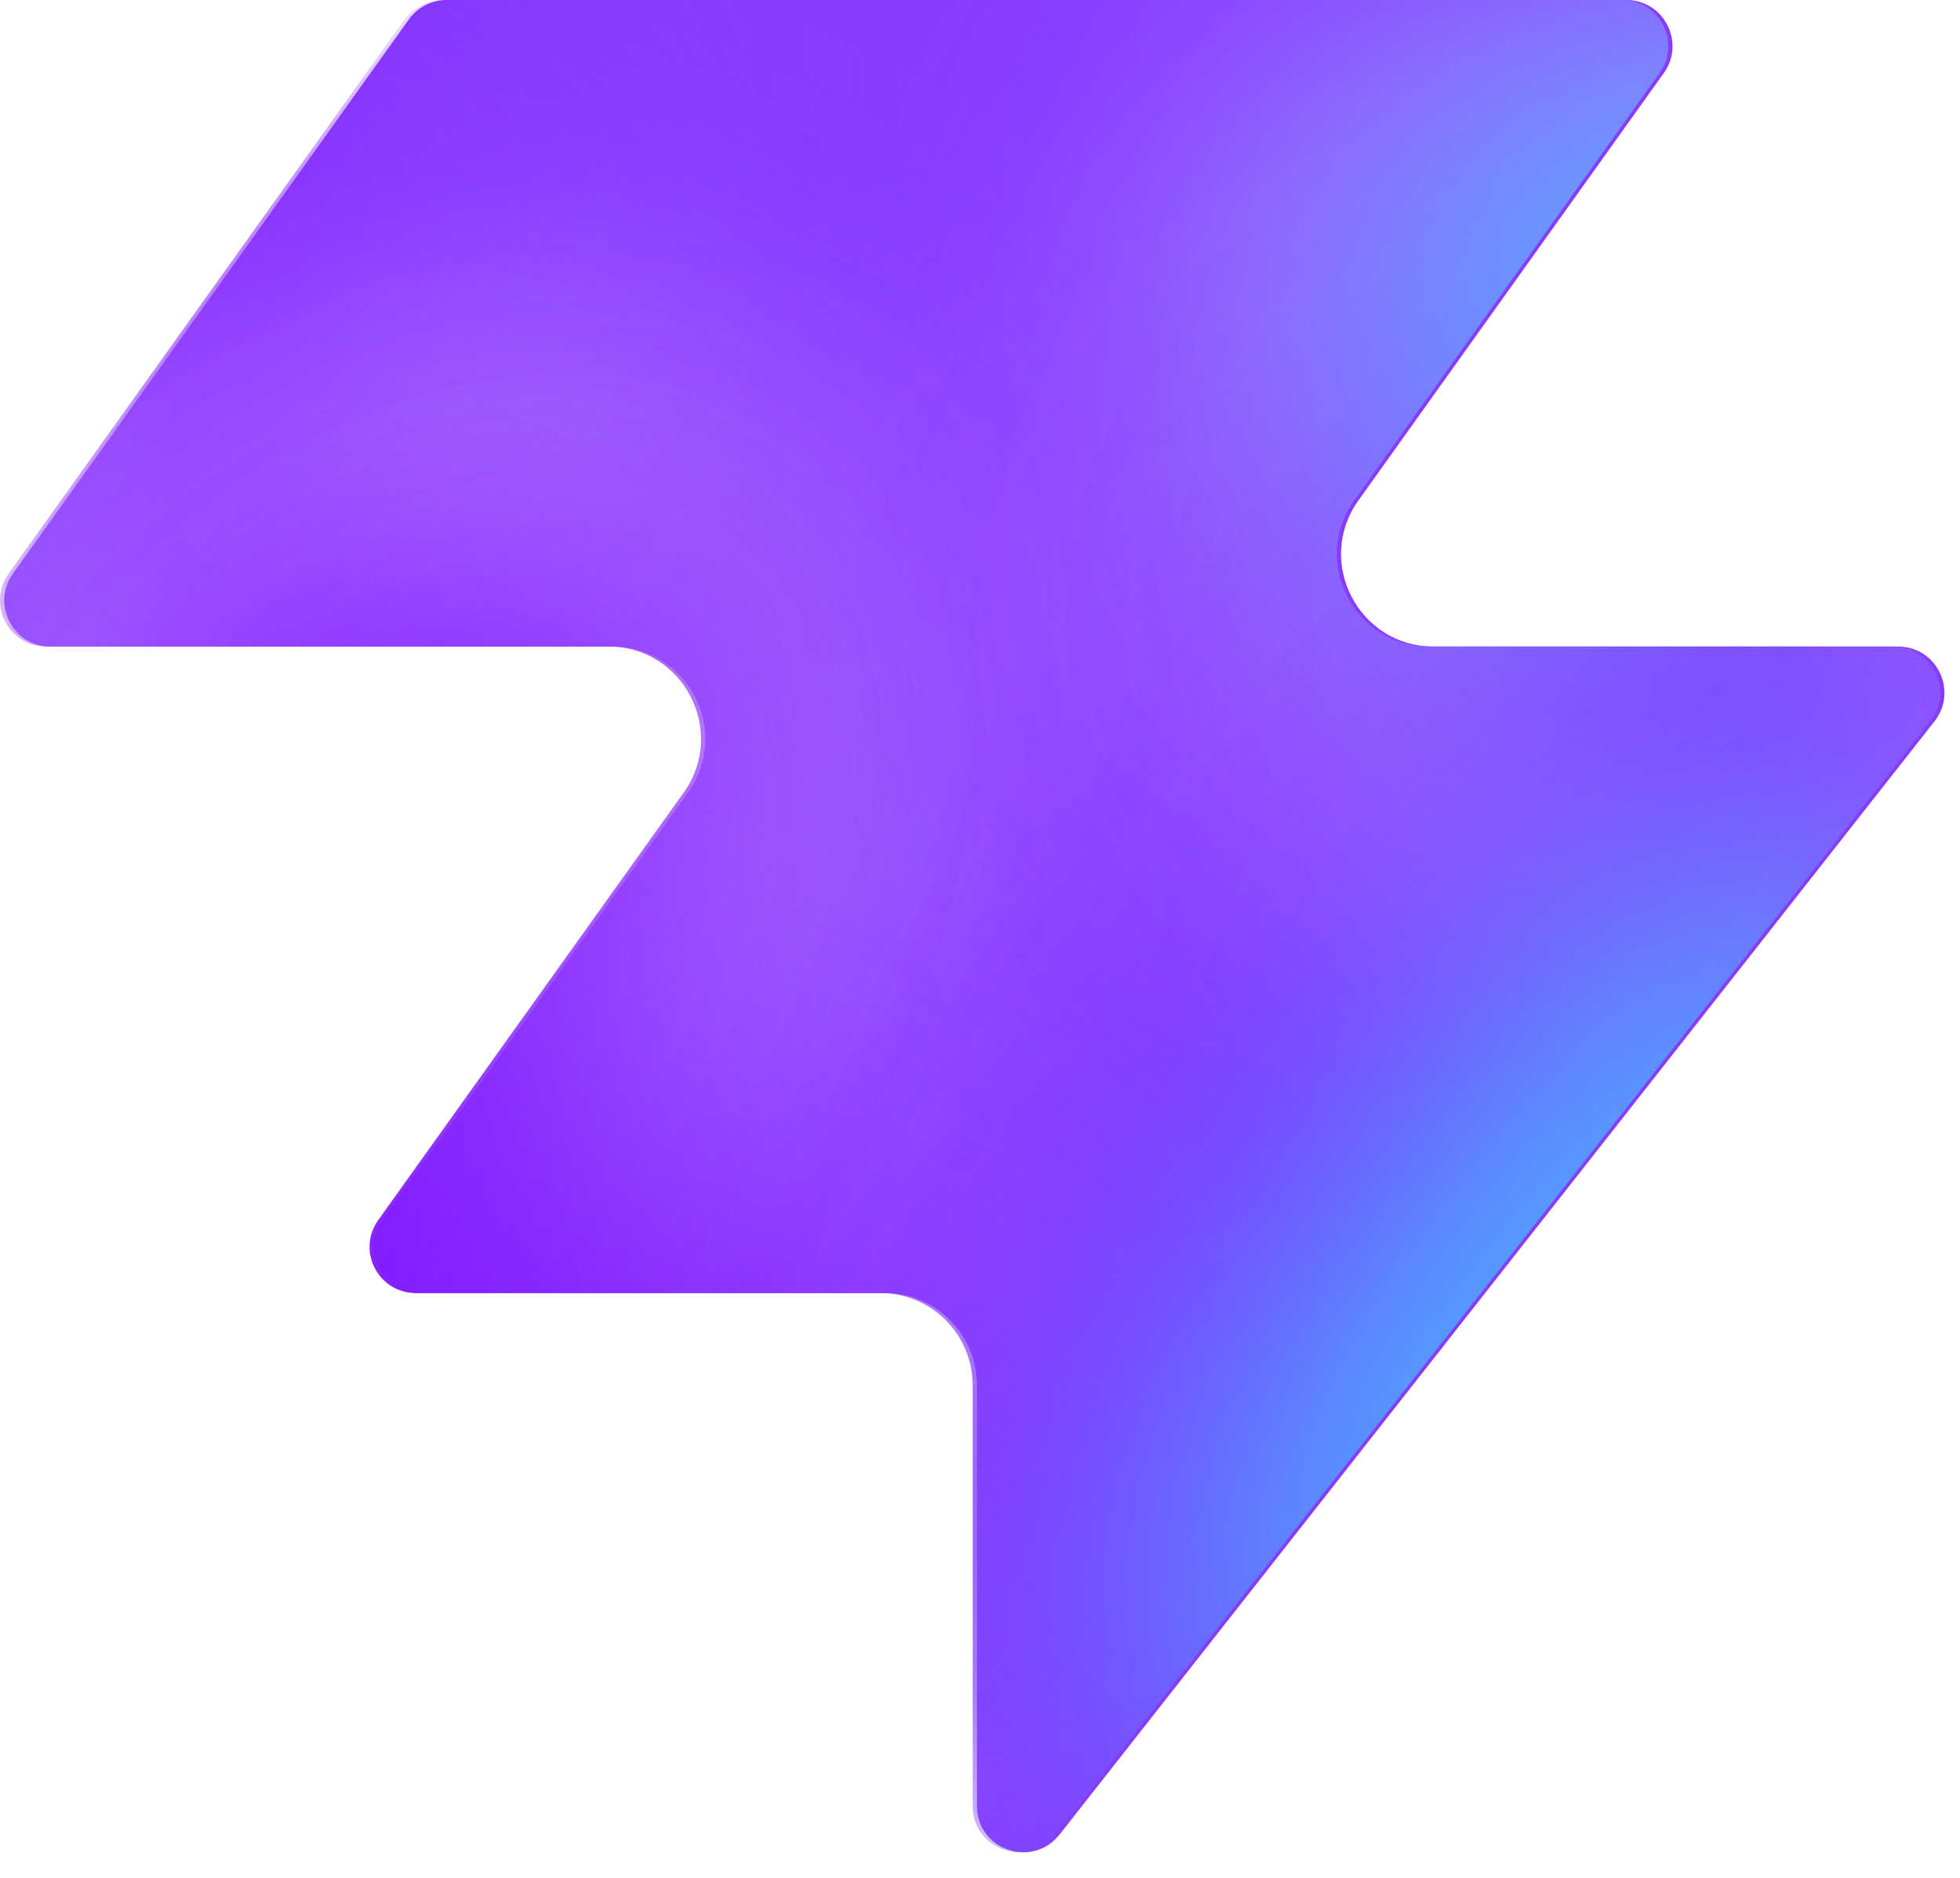
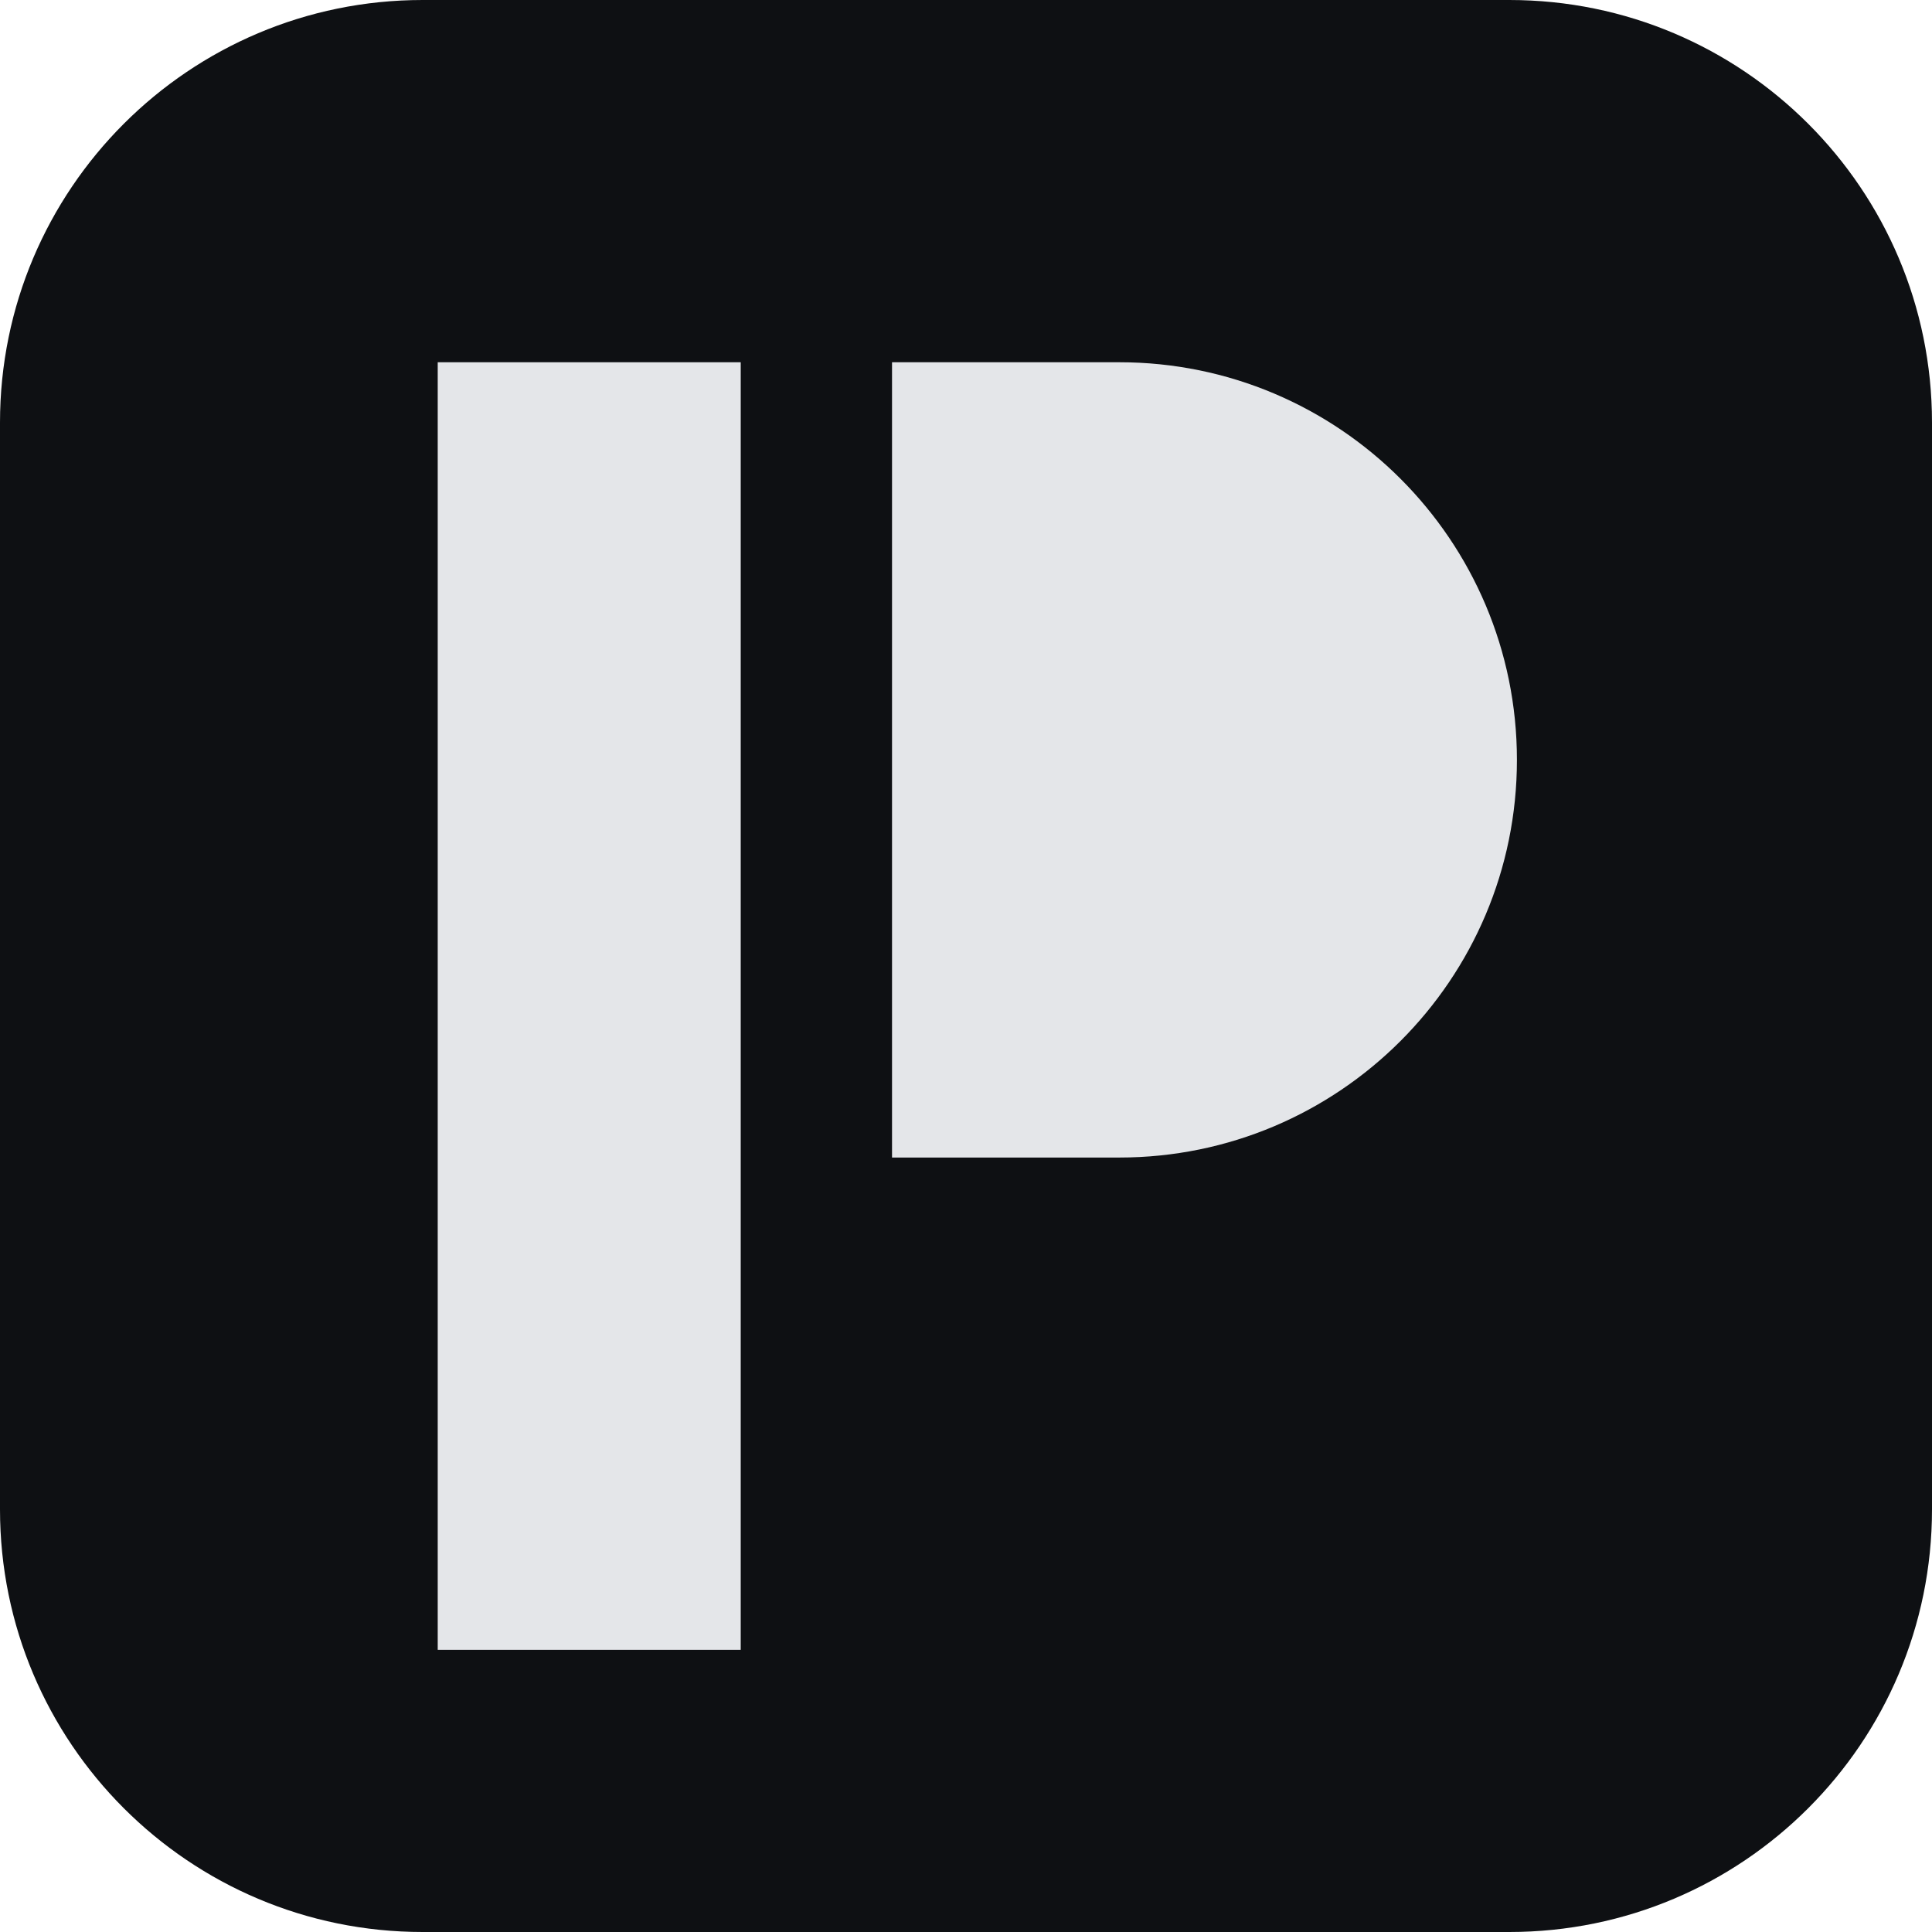
- <svg xmlns="http://www.w3.org/2000/svg" width="48" height="46" fill="none" viewBox="0 0 48 46">
-   <path fill="#863bff" d="M25.946 44.938c-.664.845-2.021.375-2.021-.698V33.937a2.26 2.26 0 0 0-2.262-2.262H10.287c-.92 0-1.456-1.04-.92-1.788l7.48-10.471c1.07-1.497 0-3.578-1.842-3.578H1.237c-.92 0-1.456-1.04-.92-1.788L10.013.474c.214-.297.556-.474.92-.474h28.894c.92 0 1.456 1.04.92 1.788l-7.48 10.471c-1.07 1.498 0 3.579 1.842 3.579h11.377c.943 0 1.473 1.088.89 1.83L25.947 44.94z" style="fill:#863bff;fill:color(display-p3 .525 .23 1);fill-opacity:1" />
-   <mask id="a" width="48" height="46" x="0" y="0" maskUnits="userSpaceOnUse" style="mask-type:alpha">
-     <path fill="#000" d="M25.842 44.938c-.664.844-2.021.375-2.021-.698V33.937a2.26 2.26 0 0 0-2.262-2.262H10.183c-.92 0-1.456-1.04-.92-1.788l7.48-10.471c1.07-1.498 0-3.579-1.842-3.579H1.133c-.92 0-1.456-1.04-.92-1.787L9.91.473c.214-.297.556-.474.92-.474h28.894c.92 0 1.456 1.04.92 1.788l-7.48 10.471c-1.07 1.498 0 3.578 1.842 3.578h11.377c.943 0 1.473 1.088.89 1.832L25.843 44.94z" style="fill:#000;fill-opacity:1" />
-   </mask>
-   <g mask="url(#a)">
-     <g filter="url(#b)">
-       <ellipse cx="5.508" cy="14.704" fill="#ede6ff" rx="5.508" ry="14.704" style="fill:#ede6ff;fill:color(display-p3 .927 .903 1);fill-opacity:1" transform="matrix(.00324 1 1 -.00324 -4.47 31.516)" />
-     </g>
-     <g filter="url(#c)">
-       <ellipse cx="10.399" cy="29.851" fill="#ede6ff" rx="10.399" ry="29.851" style="fill:#ede6ff;fill:color(display-p3 .927 .903 1);fill-opacity:1" transform="matrix(.00324 1 1 -.00324 -39.328 7.883)" />
-     </g>
-     <g filter="url(#d)">
-       <ellipse cx="5.508" cy="30.487" fill="#7e14ff" rx="5.508" ry="30.487" style="fill:#7e14ff;fill:color(display-p3 .492 .077 1);fill-opacity:1" transform="rotate(89.814 -25.913 -14.639)scale(1 -1)" />
-     </g>
-     <g filter="url(#e)">
-       <ellipse cx="5.508" cy="30.599" fill="#7e14ff" rx="5.508" ry="30.599" style="fill:#7e14ff;fill:color(display-p3 .492 .077 1);fill-opacity:1" transform="rotate(89.814 -32.644 -3.334)scale(1 -1)" />
-     </g>
-     <g filter="url(#f)">
-       <ellipse cx="5.508" cy="30.599" fill="#7e14ff" rx="5.508" ry="30.599" style="fill:#7e14ff;fill:color(display-p3 .492 .077 1);fill-opacity:1" transform="matrix(.00324 1 1 -.00324 -34.34 30.47)" />
-     </g>
-     <g filter="url(#g)">
-       <ellipse cx="14.072" cy="22.078" fill="#ede6ff" rx="14.072" ry="22.078" style="fill:#ede6ff;fill:color(display-p3 .927 .903 1);fill-opacity:1" transform="rotate(93.35 24.506 48.493)scale(-1 1)" />
-     </g>
-     <g filter="url(#h)">
-       <ellipse cx="3.47" cy="21.501" fill="#7e14ff" rx="3.47" ry="21.501" style="fill:#7e14ff;fill:color(display-p3 .492 .077 1);fill-opacity:1" transform="rotate(89.009 28.708 47.59)scale(-1 1)" />
-     </g>
-     <g filter="url(#i)">
-       <ellipse cx="3.47" cy="21.501" fill="#7e14ff" rx="3.47" ry="21.501" style="fill:#7e14ff;fill:color(display-p3 .492 .077 1);fill-opacity:1" transform="rotate(89.009 28.708 47.59)scale(-1 1)" />
-     </g>
-     <g filter="url(#j)">
-       <ellipse cx=".387" cy="8.972" fill="#7e14ff" rx="4.407" ry="29.108" style="fill:#7e14ff;fill:color(display-p3 .492 .077 1);fill-opacity:1" transform="rotate(39.51 .387 8.972)" />
-     </g>
-     <g filter="url(#k)">
-       <ellipse cx="47.523" cy="-6.092" fill="#7e14ff" rx="4.407" ry="29.108" style="fill:#7e14ff;fill:color(display-p3 .492 .077 1);fill-opacity:1" transform="rotate(37.892 47.523 -6.092)" />
-     </g>
-     <g filter="url(#l)">
-       <ellipse cx="41.412" cy="6.333" fill="#47bfff" rx="5.971" ry="9.665" style="fill:#47bfff;fill:color(display-p3 .28 .748 1);fill-opacity:1" transform="rotate(37.892 41.412 6.333)" />
-     </g>
-     <g filter="url(#m)">
-       <ellipse cx="-1.879" cy="38.332" fill="#7e14ff" rx="4.407" ry="29.108" style="fill:#7e14ff;fill:color(display-p3 .492 .077 1);fill-opacity:1" transform="rotate(37.892 -1.88 38.332)" />
-     </g>
-     <g filter="url(#n)">
-       <ellipse cx="-1.879" cy="38.332" fill="#7e14ff" rx="4.407" ry="29.108" style="fill:#7e14ff;fill:color(display-p3 .492 .077 1);fill-opacity:1" transform="rotate(37.892 -1.88 38.332)" />
-     </g>
-     <g filter="url(#o)">
-       <ellipse cx="35.651" cy="29.907" fill="#7e14ff" rx="4.407" ry="29.108" style="fill:#7e14ff;fill:color(display-p3 .492 .077 1);fill-opacity:1" transform="rotate(37.892 35.651 29.907)" />
-     </g>
-     <g filter="url(#p)">
-       <ellipse cx="38.418" cy="32.4" fill="#47bfff" rx="5.971" ry="15.297" style="fill:#47bfff;fill:color(display-p3 .28 .748 1);fill-opacity:1" transform="rotate(37.892 38.418 32.4)" />
-     </g>
+ <svg xmlns="http://www.w3.org/2000/svg" viewBox="0 0 64 64">
+   <rect width="64" height="64" rx="14" fill="#0e1013" />
+   <g transform="translate(14.5 12) scale(0.6875)" fill="#e4e6e9">
+     <rect x="0" y="0" width="14.60" height="62.04" />
+     <path d="M21.89 0H32.84A19.16 19.16 0 0 1 32.84 38.32H21.89Z" />
  </g>
-   <defs>
-     <filter id="b" width="60.045" height="41.654" x="-19.77" y="16.149" color-interpolation-filters="sRGB" filterUnits="userSpaceOnUse">
-       <feFlood flood-opacity="0" result="BackgroundImageFix" />
-       <feBlend in="SourceGraphic" in2="BackgroundImageFix" result="shape" />
-       <feGaussianBlur result="effect1_foregroundBlur_2002_17158" stdDeviation="7.659" />
-     </filter>
-     <filter id="c" width="90.34" height="51.437" x="-54.613" y="-7.533" color-interpolation-filters="sRGB" filterUnits="userSpaceOnUse">
-       <feFlood flood-opacity="0" result="BackgroundImageFix" />
-       <feBlend in="SourceGraphic" in2="BackgroundImageFix" result="shape" />
-       <feGaussianBlur result="effect1_foregroundBlur_2002_17158" stdDeviation="7.659" />
-     </filter>
-     <filter id="d" width="79.355" height="29.4" x="-49.64" y="2.03" color-interpolation-filters="sRGB" filterUnits="userSpaceOnUse">
-       <feFlood flood-opacity="0" result="BackgroundImageFix" />
-       <feBlend in="SourceGraphic" in2="BackgroundImageFix" result="shape" />
-       <feGaussianBlur result="effect1_foregroundBlur_2002_17158" stdDeviation="4.596" />
-     </filter>
-     <filter id="e" width="79.579" height="29.4" x="-45.045" y="20.029" color-interpolation-filters="sRGB" filterUnits="userSpaceOnUse">
-       <feFlood flood-opacity="0" result="BackgroundImageFix" />
-       <feBlend in="SourceGraphic" in2="BackgroundImageFix" result="shape" />
-       <feGaussianBlur result="effect1_foregroundBlur_2002_17158" stdDeviation="4.596" />
-     </filter>
-     <filter id="f" width="79.579" height="29.4" x="-43.513" y="21.178" color-interpolation-filters="sRGB" filterUnits="userSpaceOnUse">
-       <feFlood flood-opacity="0" result="BackgroundImageFix" />
-       <feBlend in="SourceGraphic" in2="BackgroundImageFix" result="shape" />
-       <feGaussianBlur result="effect1_foregroundBlur_2002_17158" stdDeviation="4.596" />
-     </filter>
-     <filter id="g" width="74.749" height="58.852" x="15.756" y="-17.901" color-interpolation-filters="sRGB" filterUnits="userSpaceOnUse">
-       <feFlood flood-opacity="0" result="BackgroundImageFix" />
-       <feBlend in="SourceGraphic" in2="BackgroundImageFix" result="shape" />
-       <feGaussianBlur result="effect1_foregroundBlur_2002_17158" stdDeviation="7.659" />
-     </filter>
-     <filter id="h" width="61.377" height="25.362" x="23.548" y="2.284" color-interpolation-filters="sRGB" filterUnits="userSpaceOnUse">
-       <feFlood flood-opacity="0" result="BackgroundImageFix" />
-       <feBlend in="SourceGraphic" in2="BackgroundImageFix" result="shape" />
-       <feGaussianBlur result="effect1_foregroundBlur_2002_17158" stdDeviation="4.596" />
-     </filter>
-     <filter id="i" width="61.377" height="25.362" x="23.548" y="2.284" color-interpolation-filters="sRGB" filterUnits="userSpaceOnUse">
-       <feFlood flood-opacity="0" result="BackgroundImageFix" />
-       <feBlend in="SourceGraphic" in2="BackgroundImageFix" result="shape" />
-       <feGaussianBlur result="effect1_foregroundBlur_2002_17158" stdDeviation="4.596" />
-     </filter>
-     <filter id="j" width="56.045" height="63.649" x="-27.636" y="-22.853" color-interpolation-filters="sRGB" filterUnits="userSpaceOnUse">
-       <feFlood flood-opacity="0" result="BackgroundImageFix" />
-       <feBlend in="SourceGraphic" in2="BackgroundImageFix" result="shape" />
-       <feGaussianBlur result="effect1_foregroundBlur_2002_17158" stdDeviation="4.596" />
-     </filter>
-     <filter id="k" width="54.814" height="64.646" x="20.116" y="-38.415" color-interpolation-filters="sRGB" filterUnits="userSpaceOnUse">
-       <feFlood flood-opacity="0" result="BackgroundImageFix" />
-       <feBlend in="SourceGraphic" in2="BackgroundImageFix" result="shape" />
-       <feGaussianBlur result="effect1_foregroundBlur_2002_17158" stdDeviation="4.596" />
-     </filter>
-     <filter id="l" width="33.541" height="35.313" x="24.641" y="-11.323" color-interpolation-filters="sRGB" filterUnits="userSpaceOnUse">
-       <feFlood flood-opacity="0" result="BackgroundImageFix" />
-       <feBlend in="SourceGraphic" in2="BackgroundImageFix" result="shape" />
-       <feGaussianBlur result="effect1_foregroundBlur_2002_17158" stdDeviation="4.596" />
-     </filter>
-     <filter id="m" width="54.814" height="64.646" x="-29.286" y="6.009" color-interpolation-filters="sRGB" filterUnits="userSpaceOnUse">
-       <feFlood flood-opacity="0" result="BackgroundImageFix" />
-       <feBlend in="SourceGraphic" in2="BackgroundImageFix" result="shape" />
-       <feGaussianBlur result="effect1_foregroundBlur_2002_17158" stdDeviation="4.596" />
-     </filter>
-     <filter id="n" width="54.814" height="64.646" x="-29.286" y="6.009" color-interpolation-filters="sRGB" filterUnits="userSpaceOnUse">
-       <feFlood flood-opacity="0" result="BackgroundImageFix" />
-       <feBlend in="SourceGraphic" in2="BackgroundImageFix" result="shape" />
-       <feGaussianBlur result="effect1_foregroundBlur_2002_17158" stdDeviation="4.596" />
-     </filter>
-     <filter id="o" width="54.814" height="64.646" x="8.244" y="-2.416" color-interpolation-filters="sRGB" filterUnits="userSpaceOnUse">
-       <feFlood flood-opacity="0" result="BackgroundImageFix" />
-       <feBlend in="SourceGraphic" in2="BackgroundImageFix" result="shape" />
-       <feGaussianBlur result="effect1_foregroundBlur_2002_17158" stdDeviation="4.596" />
-     </filter>
-     <filter id="p" width="39.409" height="43.623" x="18.713" y="10.588" color-interpolation-filters="sRGB" filterUnits="userSpaceOnUse">
-       <feFlood flood-opacity="0" result="BackgroundImageFix" />
-       <feBlend in="SourceGraphic" in2="BackgroundImageFix" result="shape" />
-       <feGaussianBlur result="effect1_foregroundBlur_2002_17158" stdDeviation="4.596" />
-     </filter>
-   </defs>
</svg>
